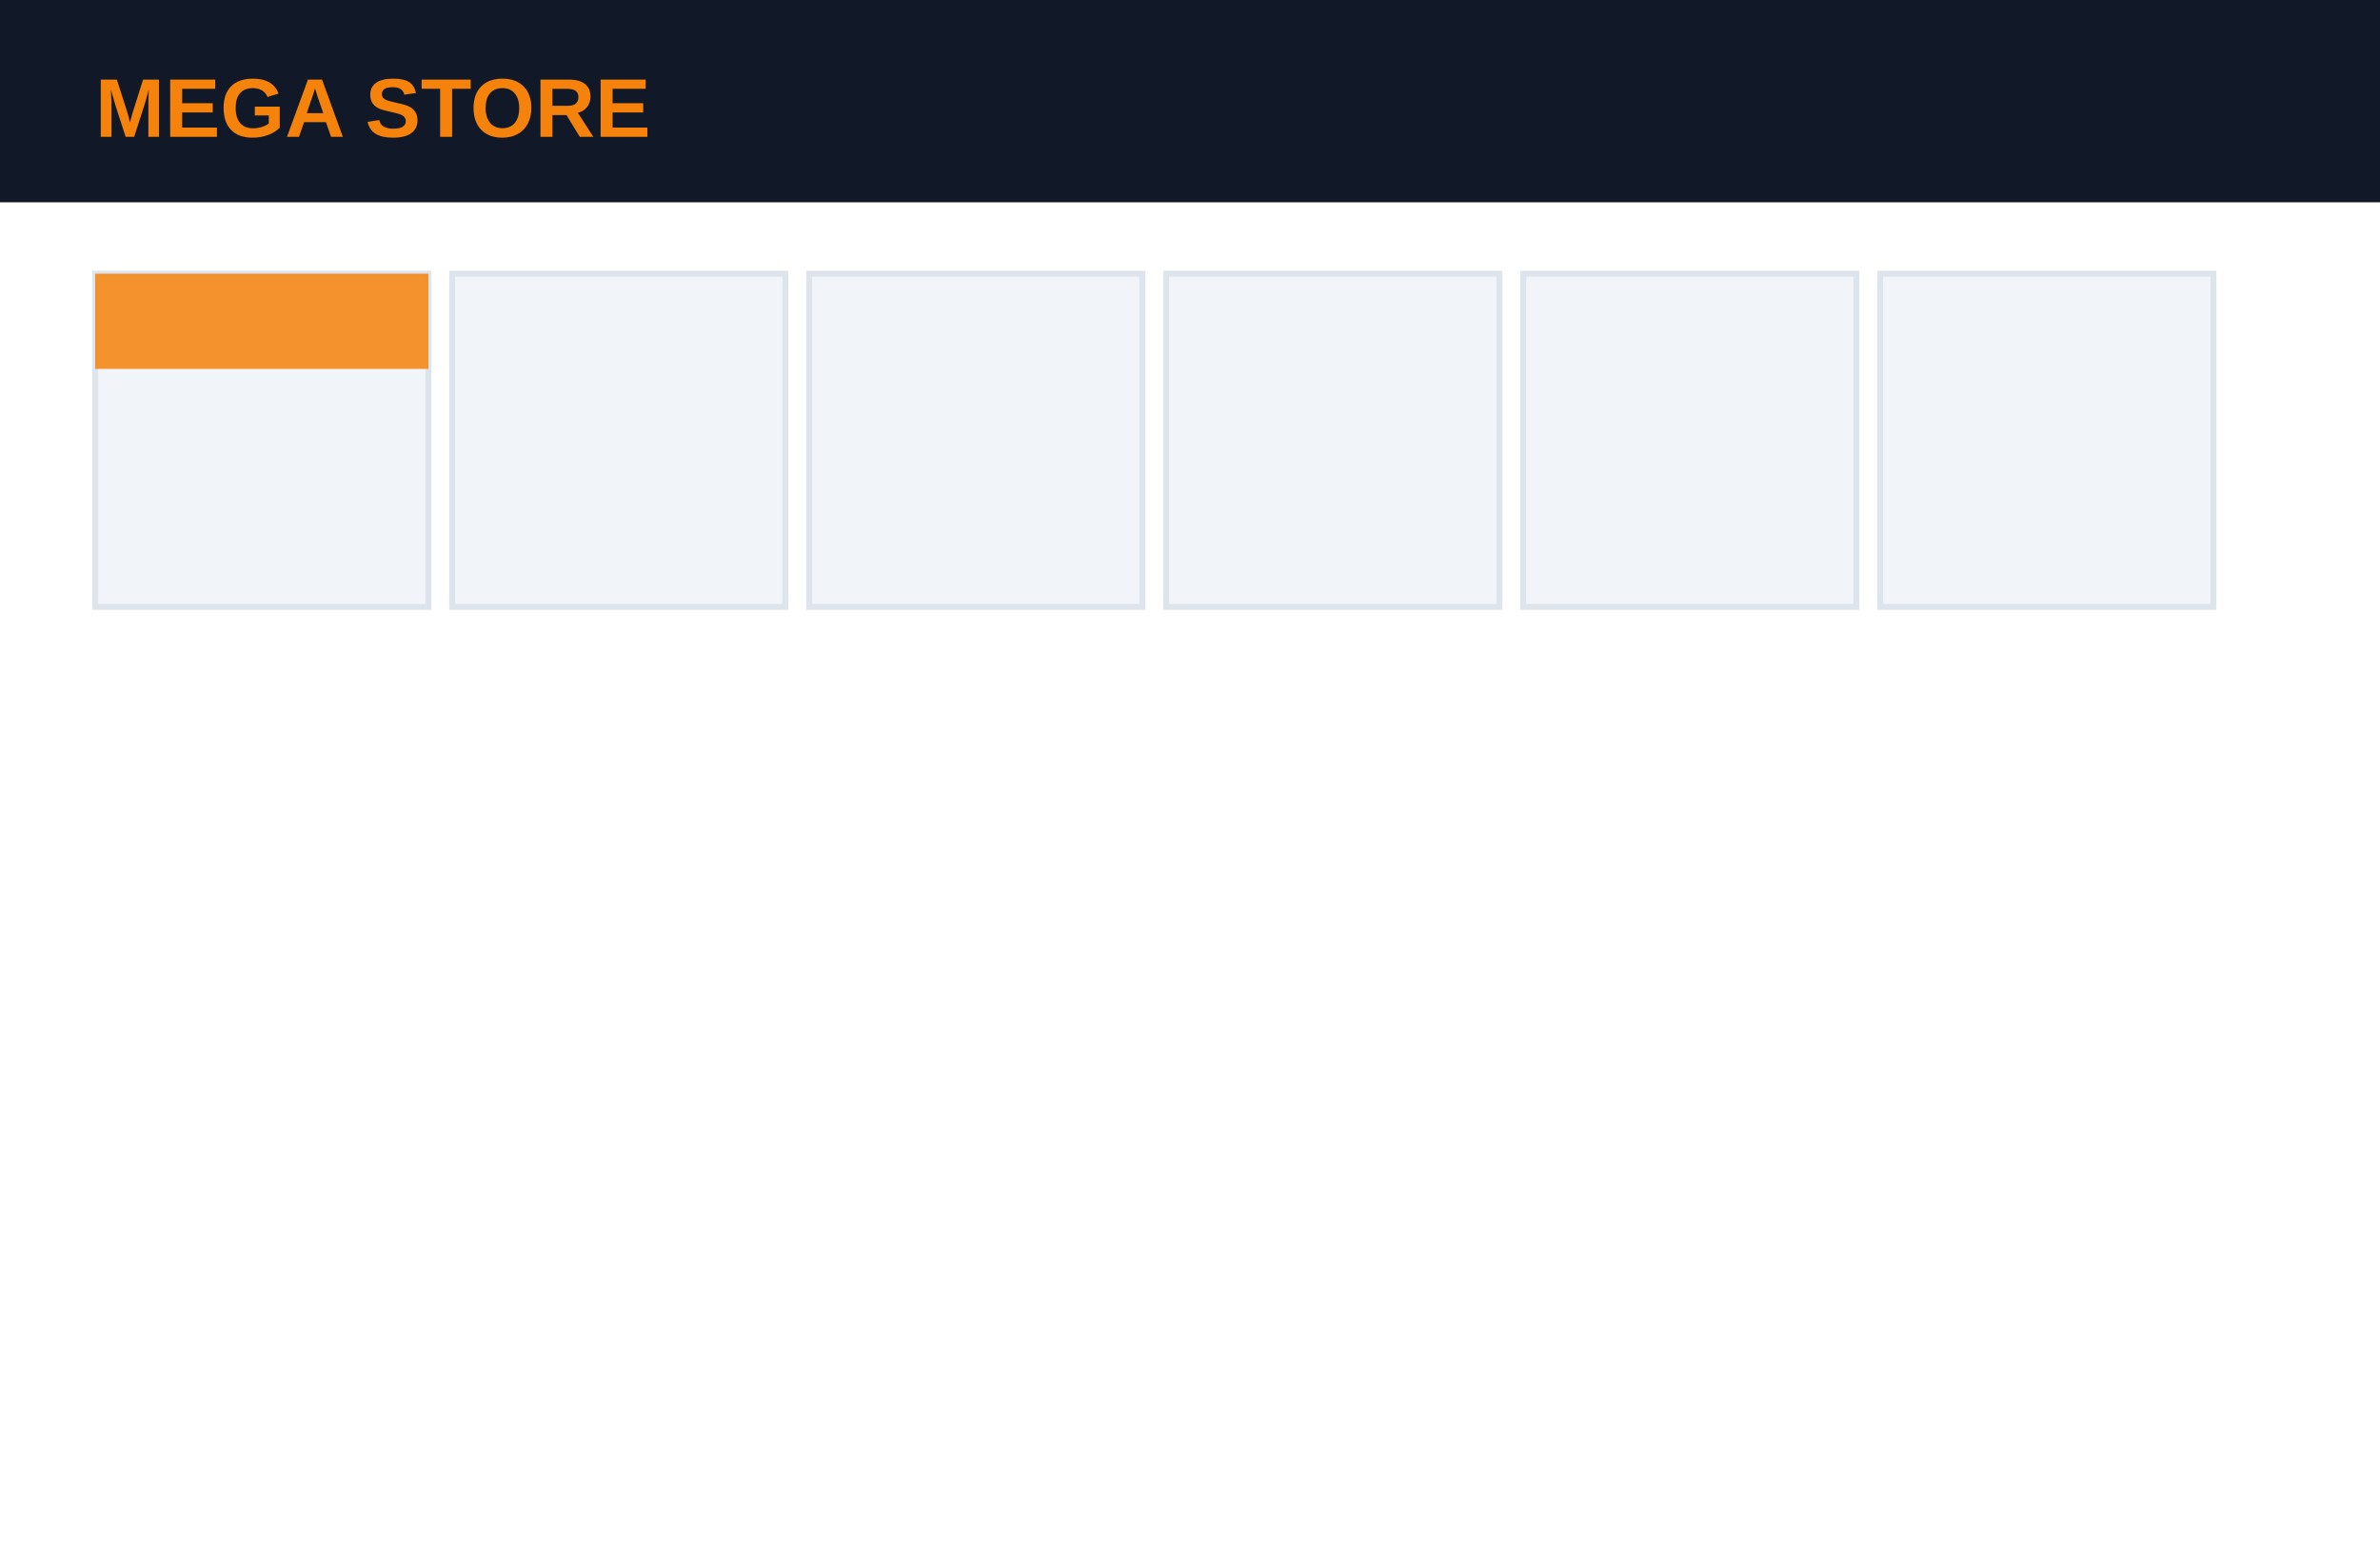
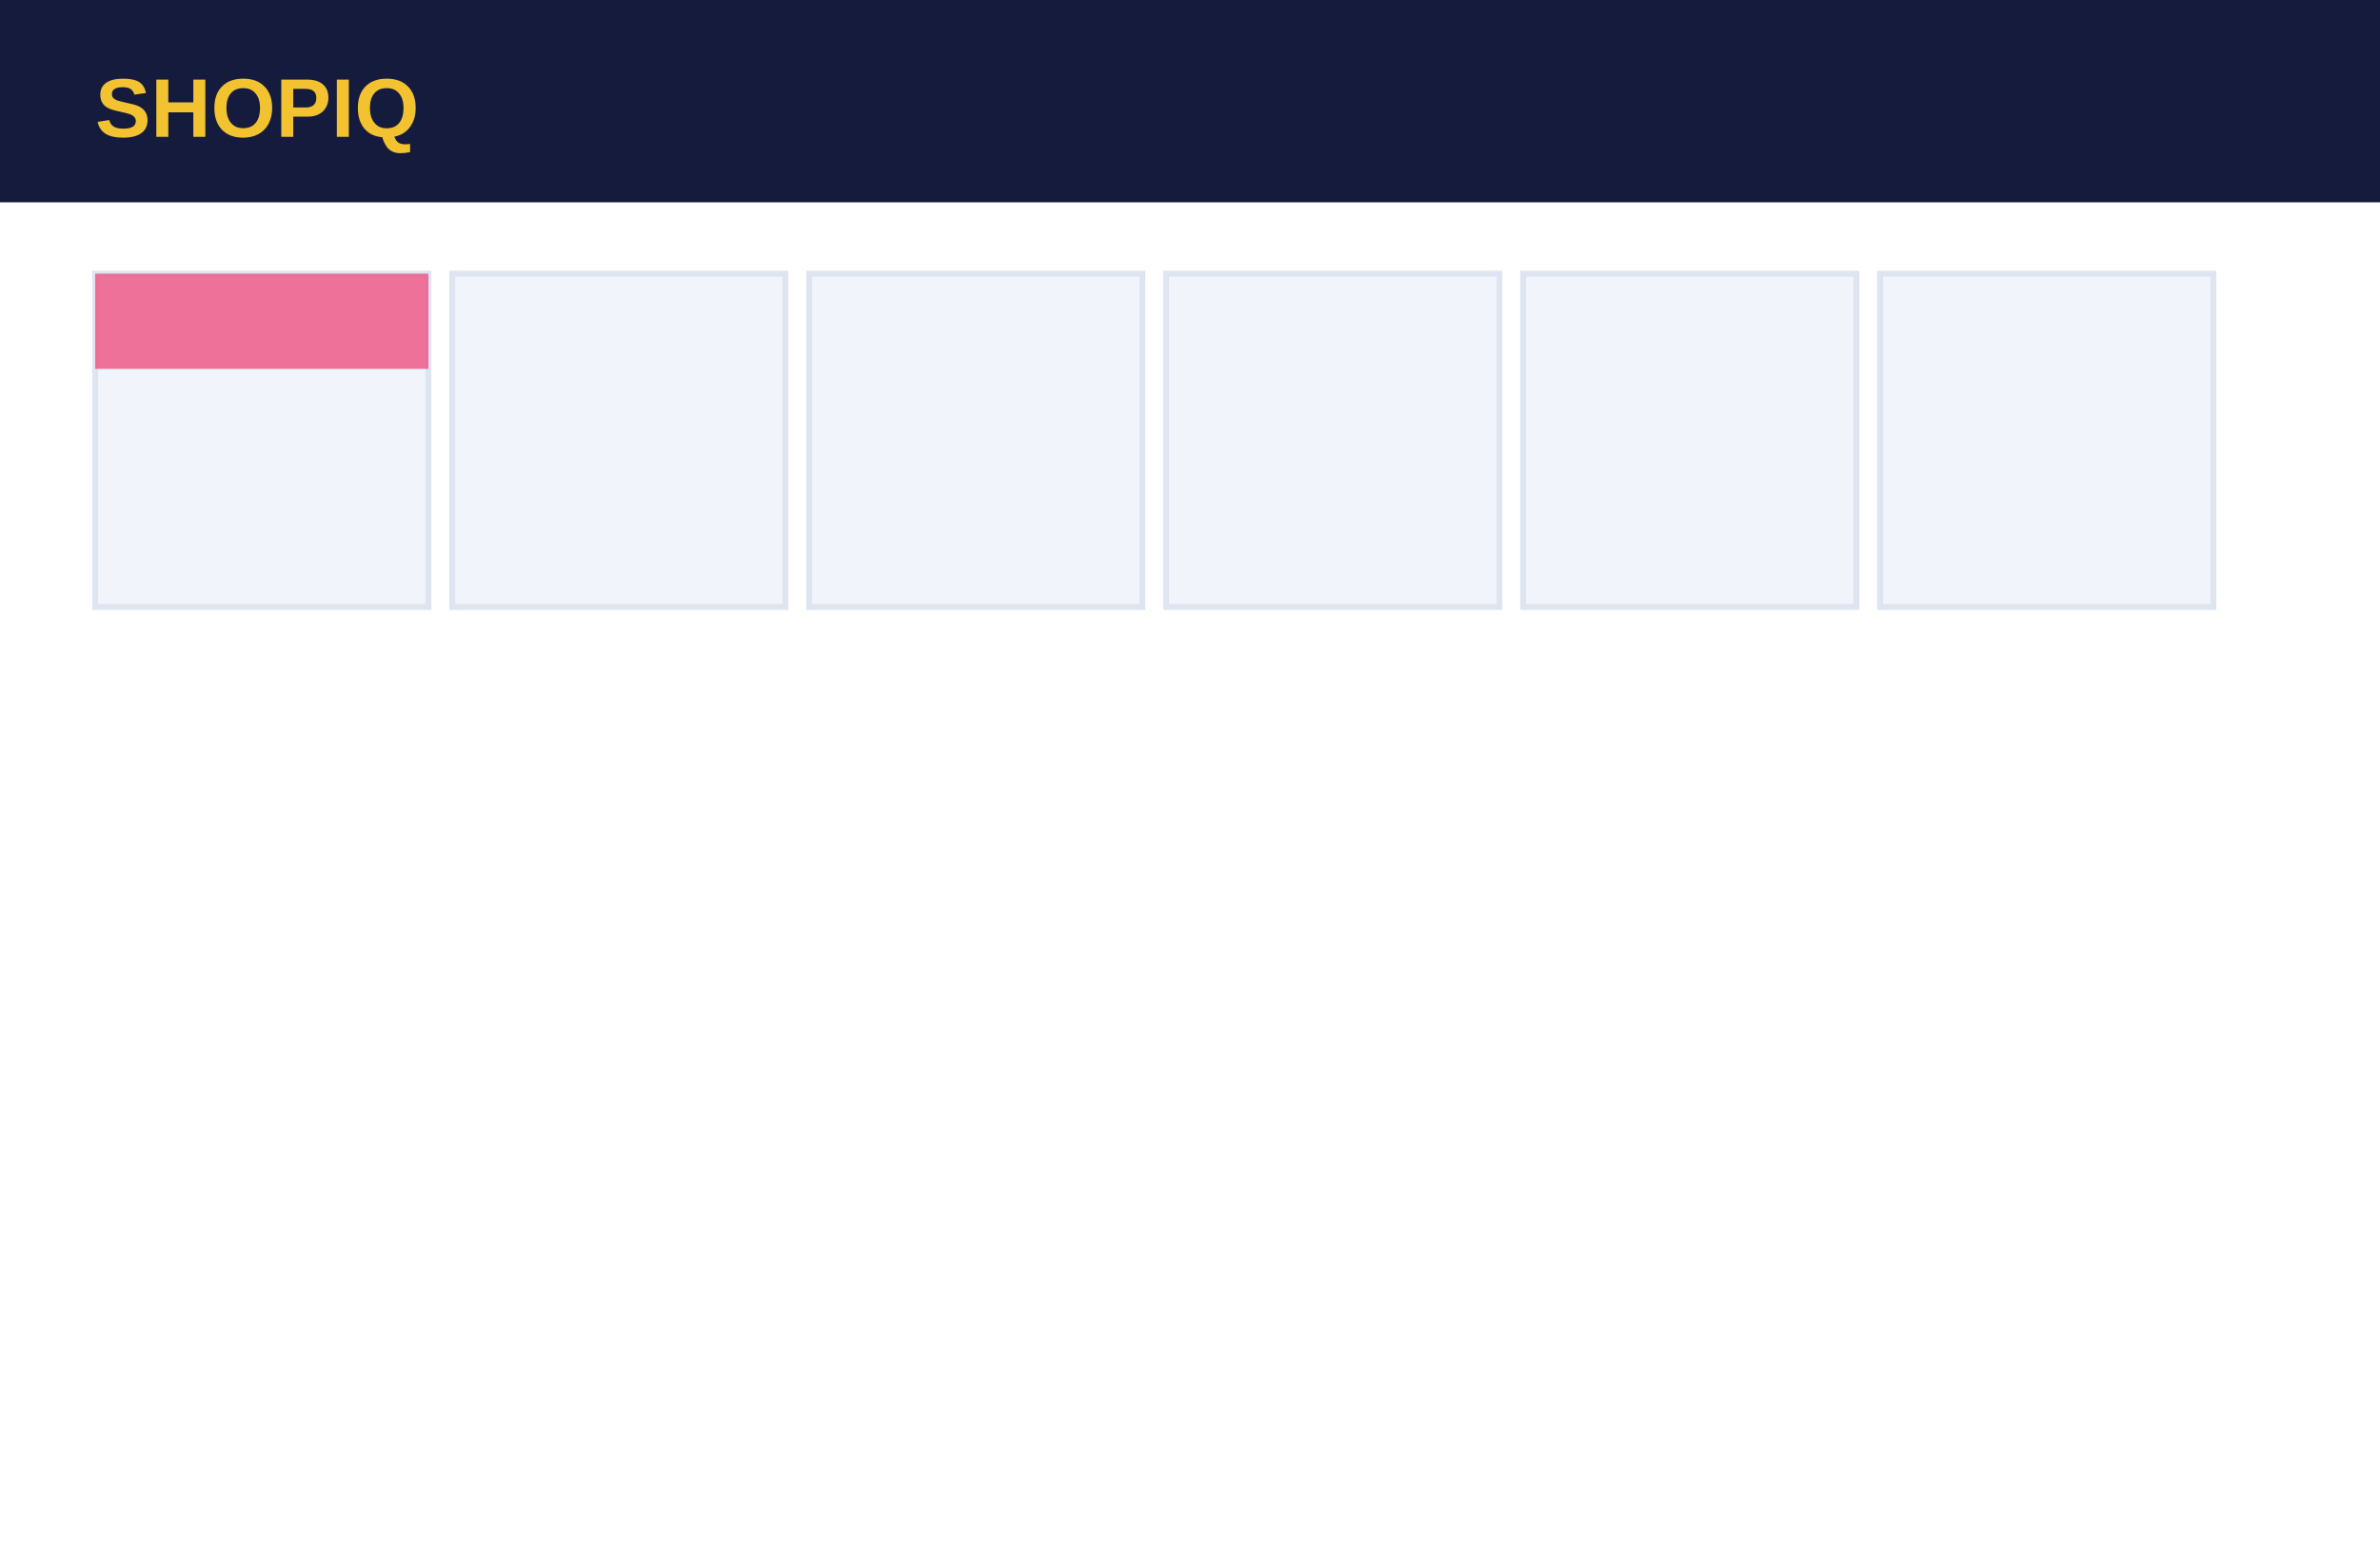
<svg xmlns="http://www.w3.org/2000/svg" width="400" height="260" viewBox="0 0 400 260">
  <rect width="400" height="260" fill="#FFFFFF" />
-   <rect width="400" height="34" fill="#111827" />
-   <text x="16" y="23" font-family="Arial, sans-serif" font-weight="700" font-size="14" fill="#F5820A">MEGA STORE</text>
-   <g fill="#F1F4F8" stroke="#DEE4EC">
+   <rect width="400" height="34" fill="#141B3D" />
+   <text x="16" y="23" font-family="Arial, sans-serif" font-weight="700" font-size="14" fill="#F2C231">SHOPIQ</text>
+   <g fill="#F1F4FA" stroke="#DEE4F0">
    <rect x="16" y="46" width="56" height="56" />
    <rect x="76" y="46" width="56" height="56" />
    <rect x="136" y="46" width="56" height="56" />
    <rect x="196" y="46" width="56" height="56" />
    <rect x="256" y="46" width="56" height="56" />
    <rect x="316" y="46" width="56" height="56" />
  </g>
-   <rect x="16" y="46" width="56" height="16" fill="#F5820A" opacity="0.85" />
+   <rect x="16" y="46" width="56" height="16" fill="#EC5A87" opacity="0.85" />
</svg>
